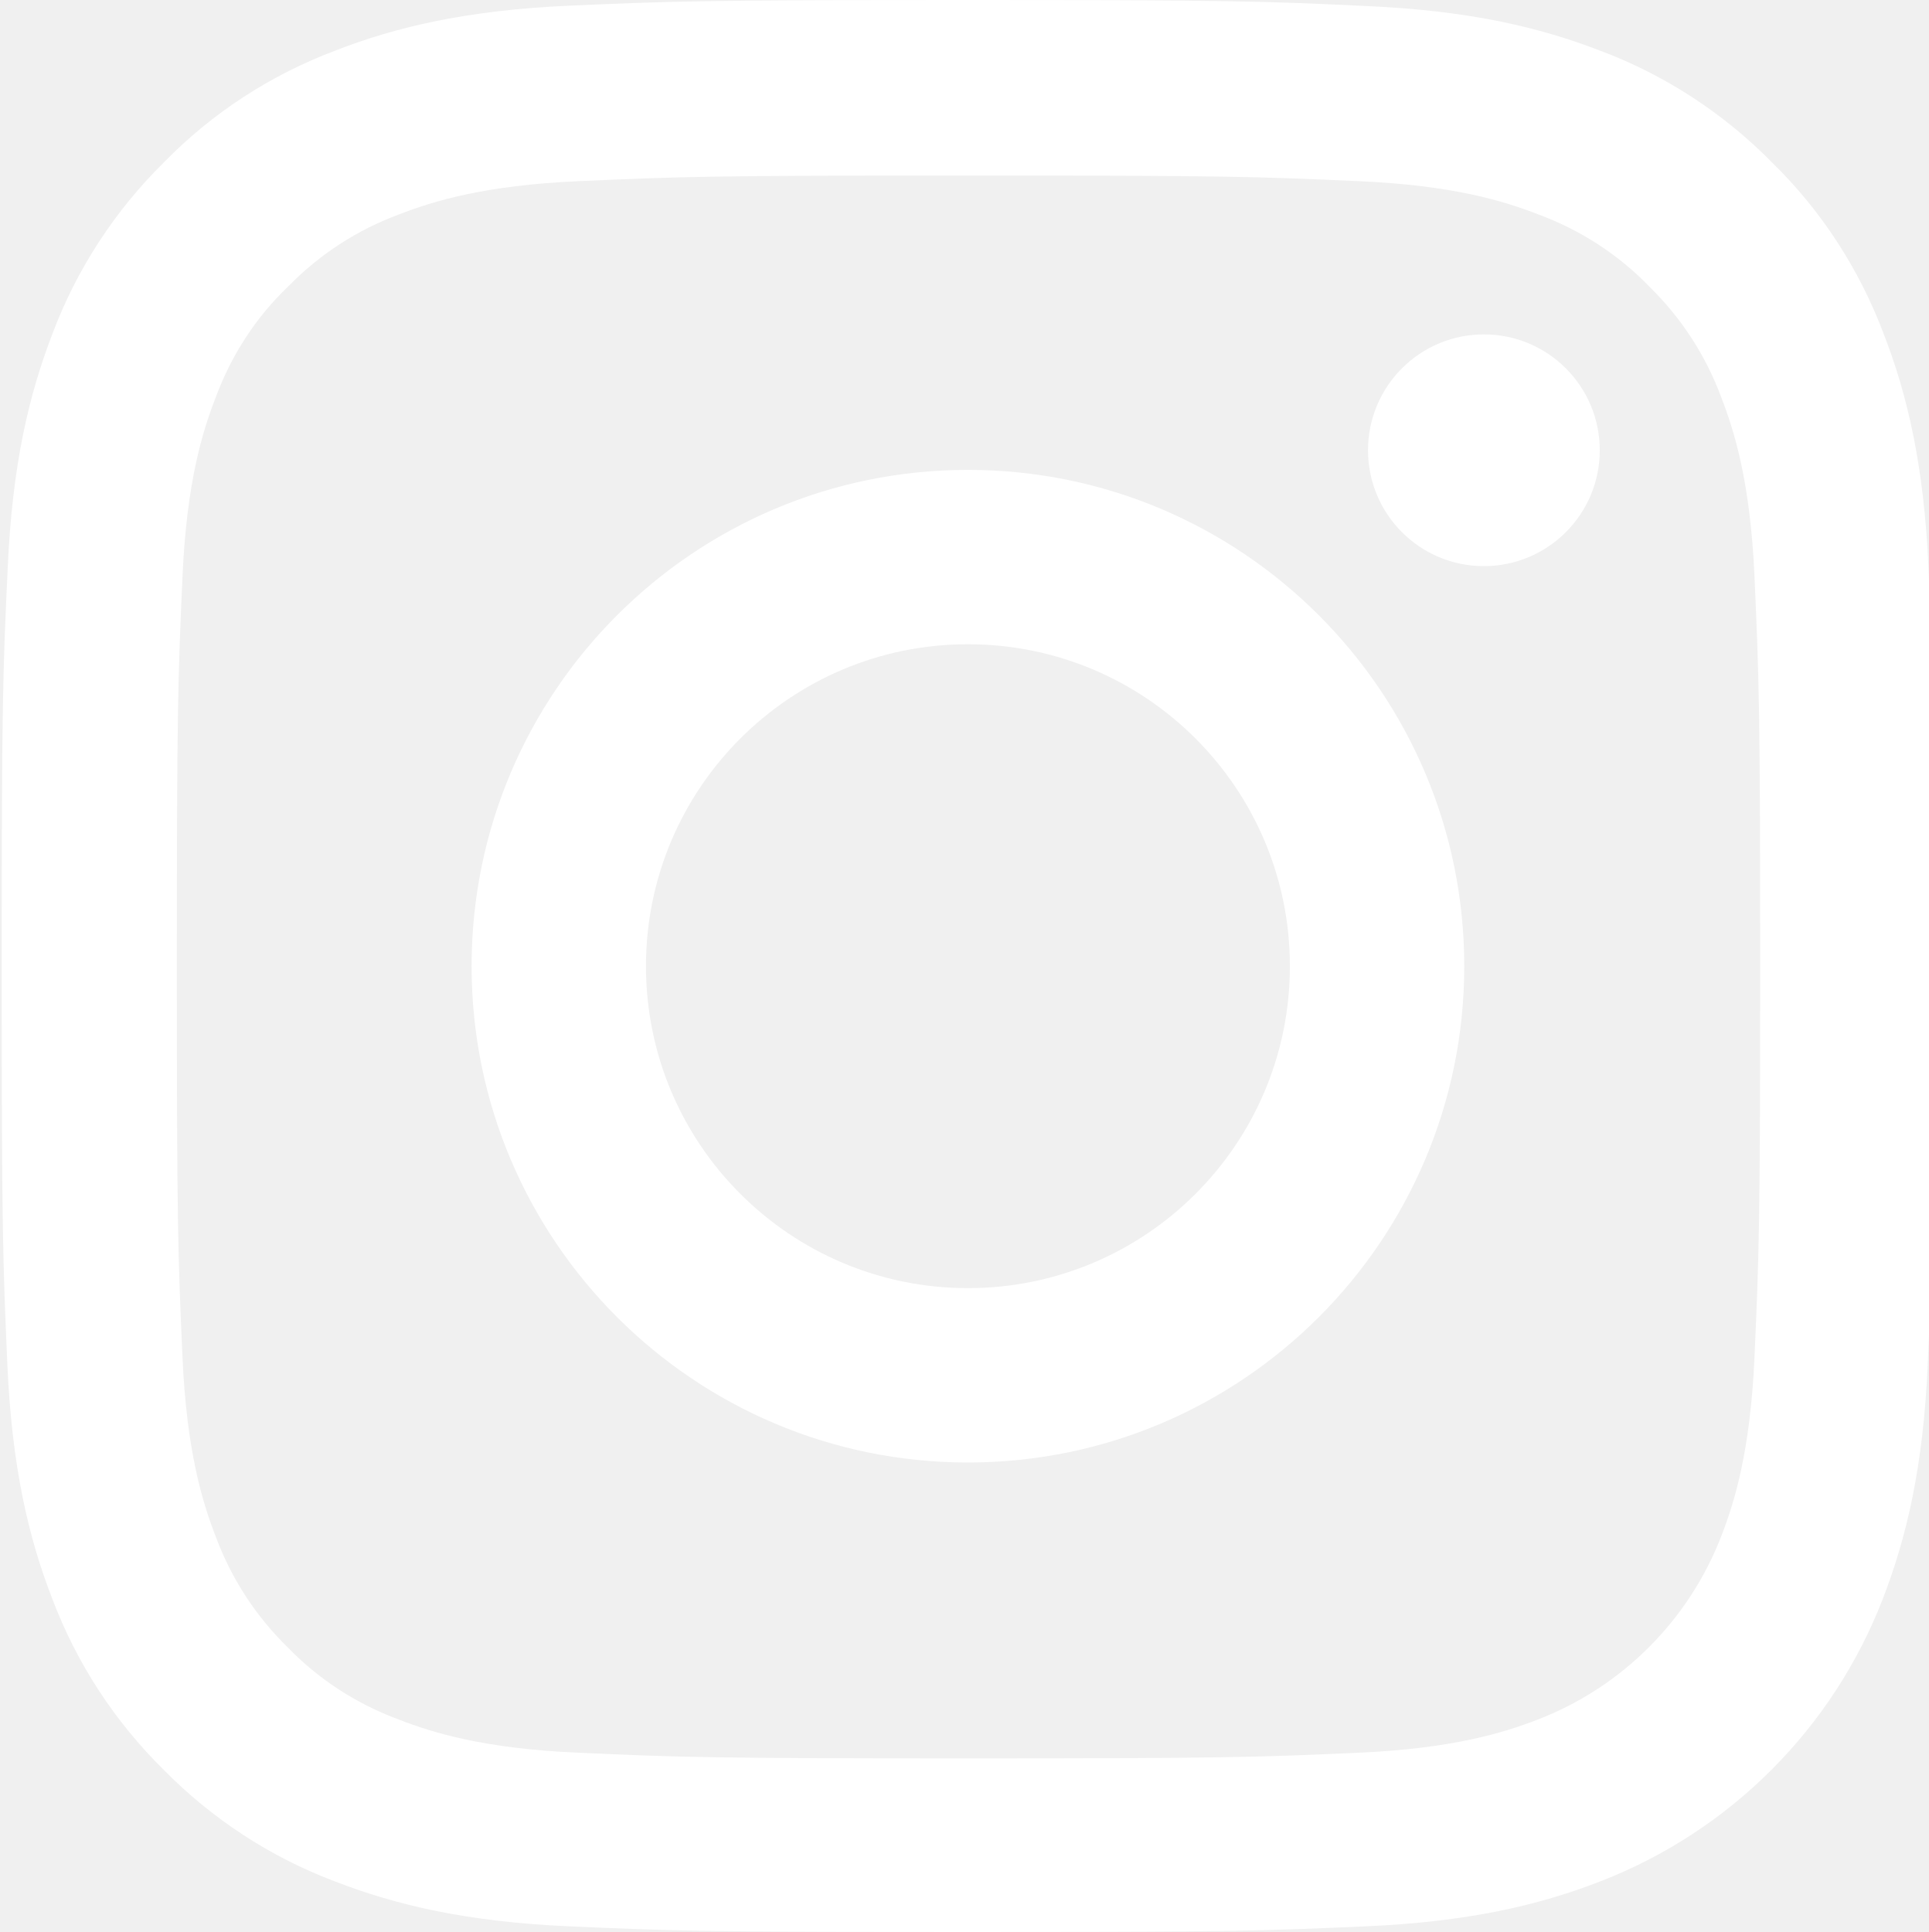
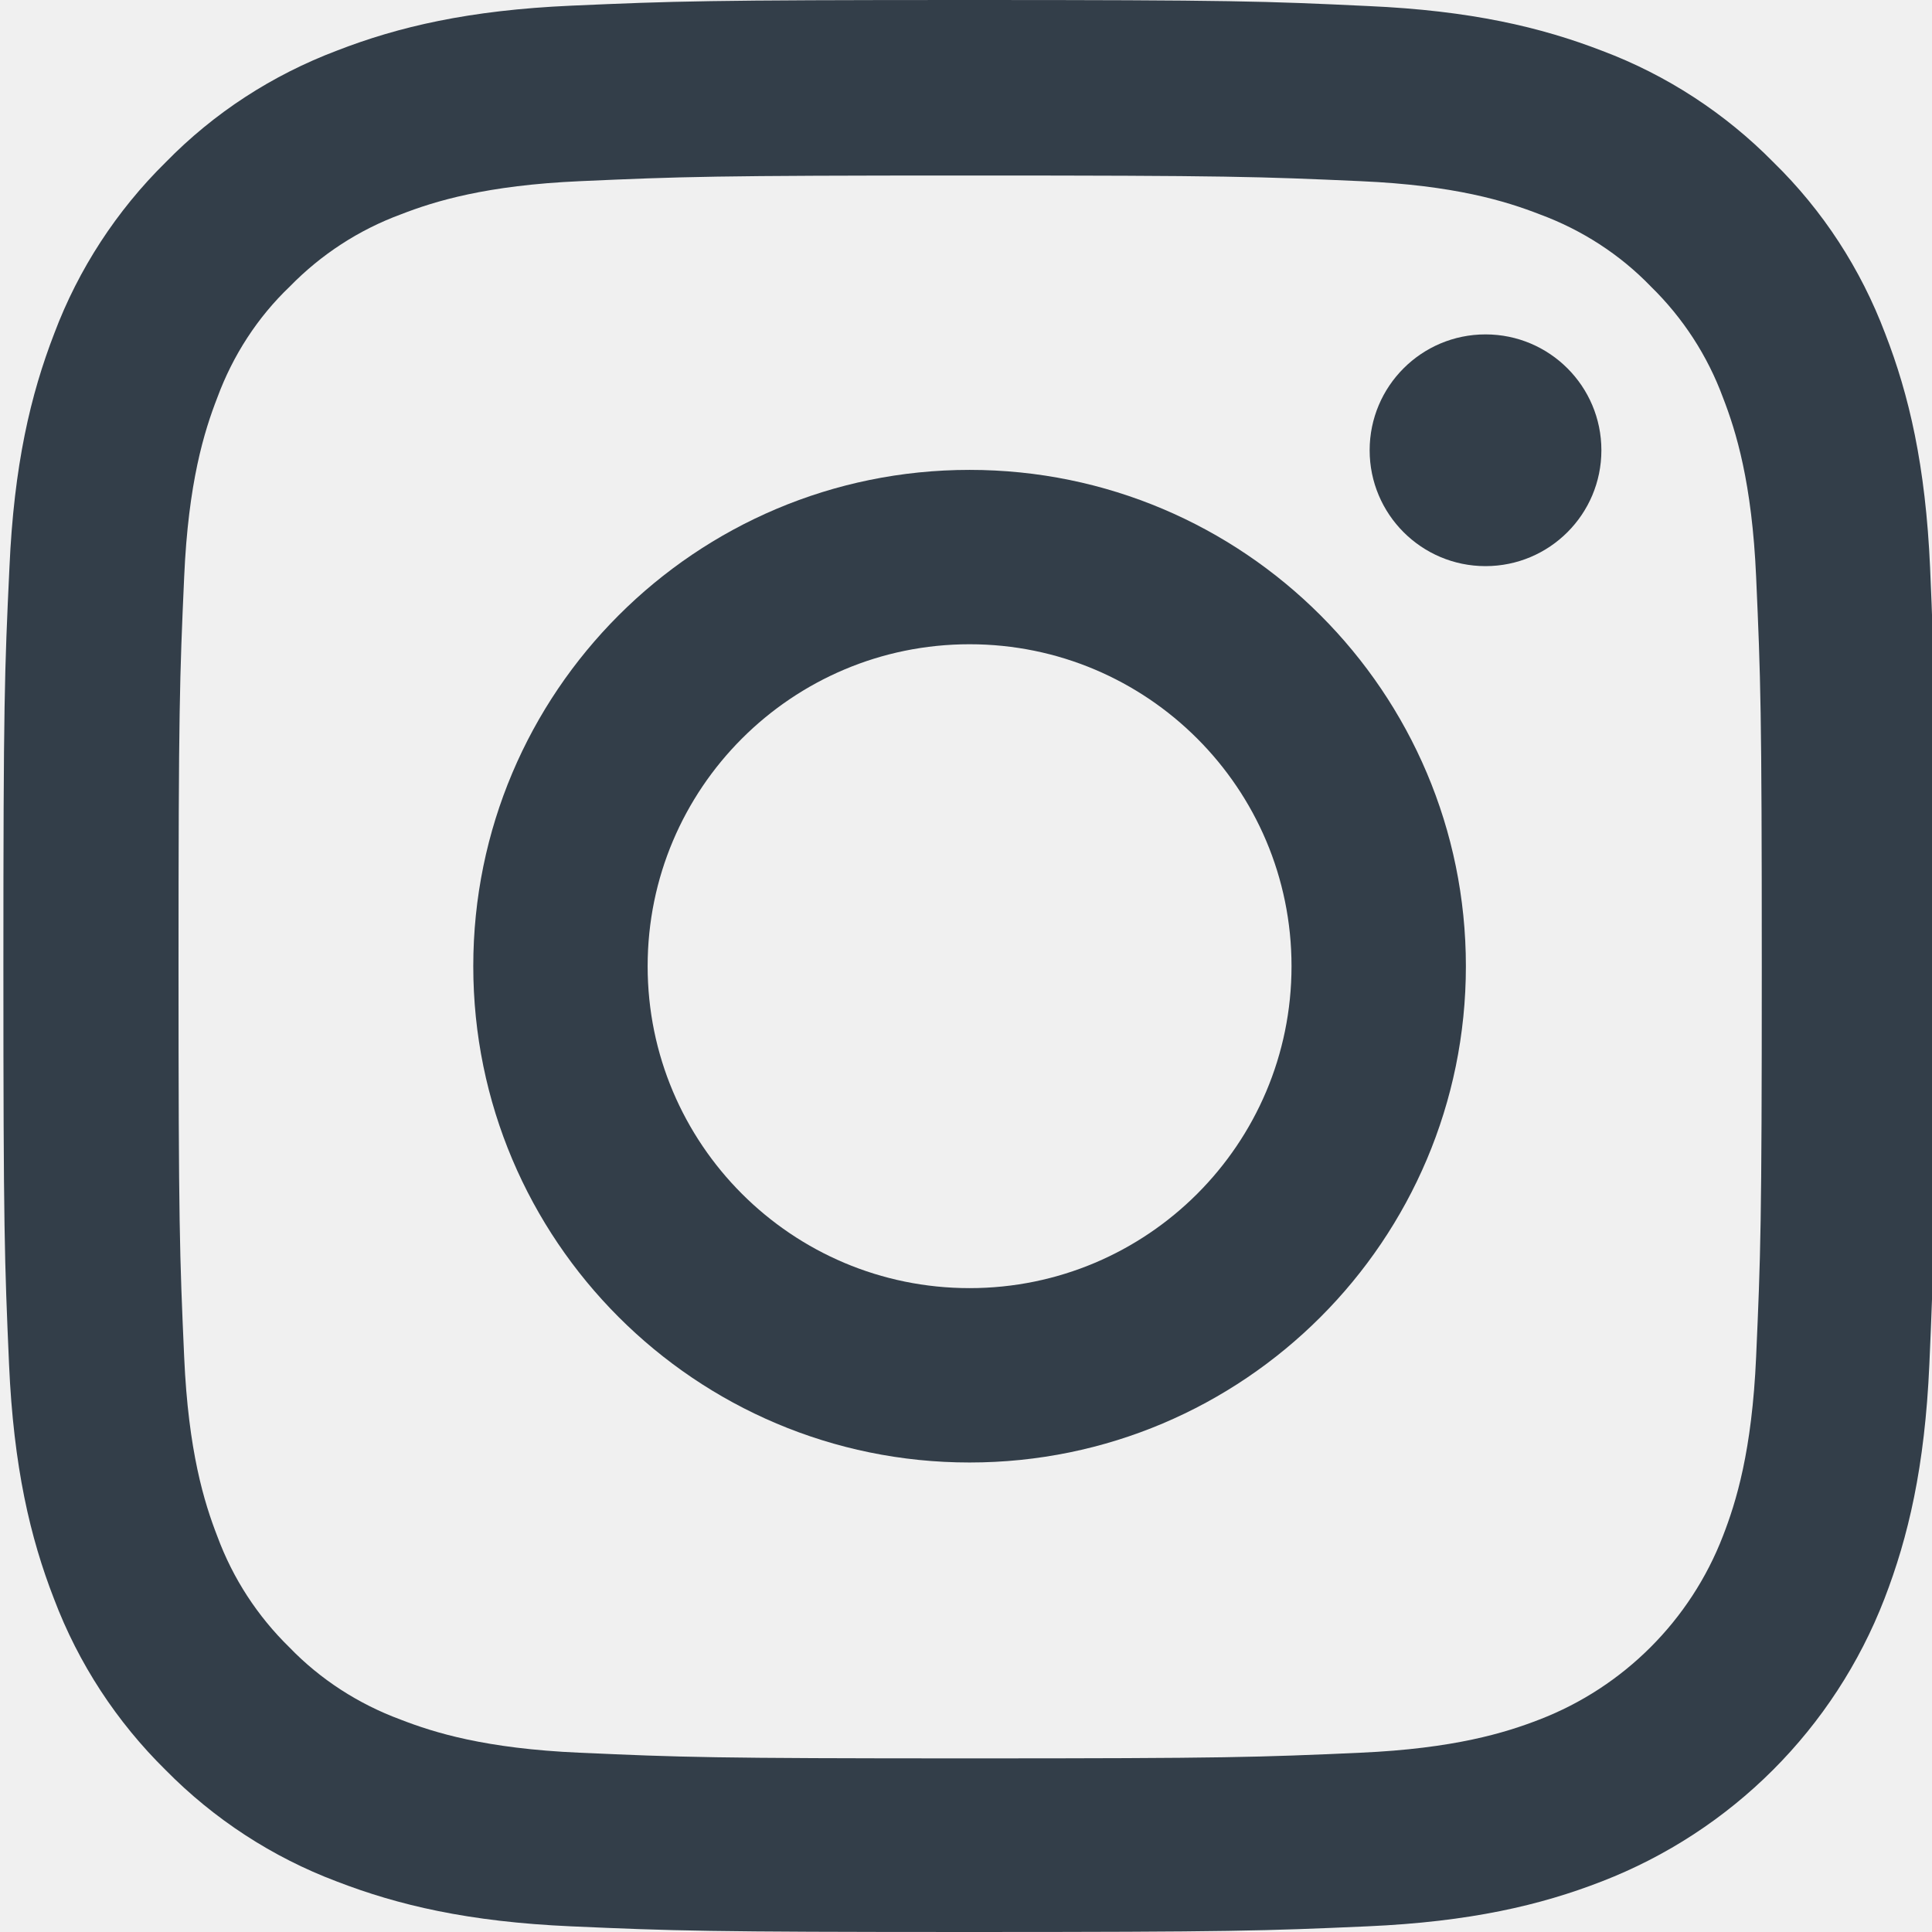
- <svg xmlns="http://www.w3.org/2000/svg" viewBox="0 0 511 511.9" width="30px" class="">
+ <svg xmlns="http://www.w3.org/2000/svg" viewBox="0 0 511 511.9" width="20" height="20" class="">
  <g>
-     <path d="m510.949 150.5c-1.199-27.199-5.598-45.898-11.898-62.102-6.5-17.199-16.5-32.598-29.602-45.398-12.801-13-28.301-23.102-45.301-29.5-16.297-6.301-34.898-10.699-62.098-11.898-27.402-1.301-36.102-1.602-105.602-1.602s-78.199.301-105.5 1.5c-27.199 1.199-45.898 5.602-62.098 11.898-17.203 6.5-32.602 16.5-45.402 29.602-13 12.801-23.098 28.301-29.5 45.301-6.301 16.301-10.699 34.898-11.898 62.098-1.301 27.402-1.602 36.102-1.602 105.602s.301 78.199 1.5 105.5c1.199 27.199 5.602 45.898 11.902 62.102 6.5 17.199 16.598 32.598 29.598 45.398 12.801 13 28.301 23.102 45.301 29.5 16.301 6.301 34.898 10.699 62.102 11.898 27.297 1.203 36 1.5 105.5 1.5s78.199-.297 105.5-1.5c27.199-1.199 45.898-5.598 62.098-11.898 34.402-13.301 61.602-40.5 74.902-74.898 6.297-16.301 10.699-34.902 11.898-62.102 1.199-27.301 1.5-36 1.5-105.5s-.102-78.199-1.301-105.5zm-46.098 209c-1.102 25-5.301 38.5-8.801 47.5-8.602 22.301-26.301 40-48.602 48.602-9 3.5-22.598 7.699-47.5 8.797-27 1.203-35.098 1.5-103.398 1.5s-76.5-.297-103.402-1.5c-25-1.098-38.5-5.297-47.5-8.797-11.098-4.102-21.199-10.602-29.398-19.102-8.5-8.301-15-18.301-19.102-29.398-3.5-9-7.699-22.602-8.797-47.5-1.203-27-1.5-35.102-1.5-103.402s.297-76.5 1.5-103.398c1.098-25 5.297-38.5 8.797-47.5 4.102-11.102 10.602-21.199 19.203-29.402 8.297-8.5 18.297-15 29.398-19.098 9-3.5 22.602-7.699 47.5-8.801 27-1.199 35.102-1.5 103.398-1.5 68.402 0 76.5.301 103.402 1.5 25 1.102 38.5 5.301 47.5 8.801 11.098 4.098 21.199 10.598 29.398 19.098 8.5 8.301 15 18.301 19.102 29.402 3.5 9 7.699 22.598 8.801 47.5 1.199 27 1.5 35.098 1.5 103.398s-.301 76.301-1.5 103.301zm0 0" data-original="#000000" class="active-path" data-old_color="#000000" fill="#FFFFFF" />
-     <path d="m256.449 124.5c-72.598 0-131.5 58.898-131.5 131.5s58.902 131.5 131.5 131.5c72.602 0 131.5-58.898 131.5-131.5s-58.898-131.5-131.5-131.5zm0 216.801c-47.098 0-85.301-38.199-85.301-85.301s38.203-85.301 85.301-85.301c47.102 0 85.301 38.199 85.301 85.301s-38.199 85.301-85.301 85.301zm0 0" data-original="#000000" class="active-path" data-old_color="#000000" fill="#FFFFFF" />
-     <path d="m423.852 119.301c0 16.953-13.746 30.699-30.703 30.699-16.953 0-30.699-13.746-30.699-30.699 0-16.957 13.746-30.699 30.699-30.699 16.957 0 30.703 13.742 30.703 30.699zm0 0" data-original="#000000" class="active-path" data-old_color="#000000" fill="#FFFFFF" />
+     <path d="m510.949 150.5c-1.199-27.199-5.598-45.898-11.898-62.102-6.5-17.199-16.5-32.598-29.602-45.398-12.801-13-28.301-23.102-45.301-29.5-16.297-6.301-34.898-10.699-62.098-11.898-27.402-1.301-36.102-1.602-105.602-1.602s-78.199.301-105.5 1.5c-27.199 1.199-45.898 5.602-62.098 11.898-17.203 6.5-32.602 16.5-45.402 29.602-13 12.801-23.098 28.301-29.5 45.301-6.301 16.301-10.699 34.898-11.898 62.098-1.301 27.402-1.602 36.102-1.602 105.602s.301 78.199 1.5 105.5c1.199 27.199 5.602 45.898 11.902 62.102 6.5 17.199 16.598 32.598 29.598 45.398 12.801 13 28.301 23.102 45.301 29.5 16.301 6.301 34.898 10.699 62.102 11.898 27.297 1.203 36 1.5 105.5 1.5s78.199-.297 105.5-1.5c27.199-1.199 45.898-5.598 62.098-11.898 34.402-13.301 61.602-40.5 74.902-74.898 6.297-16.301 10.699-34.902 11.898-62.102 1.199-27.301 1.5-36 1.5-105.5s-.102-78.199-1.301-105.5zm-46.098 209c-1.102 25-5.301 38.5-8.801 47.5-8.602 22.301-26.301 40-48.602 48.602-9 3.5-22.598 7.699-47.5 8.797-27 1.203-35.098 1.5-103.398 1.5s-76.5-.297-103.402-1.5c-25-1.098-38.5-5.297-47.5-8.797-11.098-4.102-21.199-10.602-29.398-19.102-8.5-8.301-15-18.301-19.102-29.398-3.5-9-7.699-22.602-8.797-47.5-1.203-27-1.5-35.102-1.5-103.402s.297-76.5 1.5-103.398c1.098-25 5.297-38.5 8.797-47.5 4.102-11.102 10.602-21.199 19.203-29.402 8.297-8.5 18.297-15 29.398-19.098 9-3.5 22.602-7.699 47.5-8.801 27-1.199 35.102-1.5 103.398-1.5 68.402 0 76.5.301 103.402 1.5 25 1.102 38.5 5.301 47.5 8.801 11.098 4.098 21.199 10.598 29.398 19.098 8.5 8.301 15 18.301 19.102 29.402 3.5 9 7.699 22.598 8.801 47.5 1.199 27 1.5 35.098 1.5 103.398s-.301 76.301-1.5 103.301zm0 0" data-original="#000000" class="active-path" data-old_color="#000000" fill="#333e49" />
+     <path d="m256.449 124.5c-72.598 0-131.5 58.898-131.5 131.5s58.902 131.5 131.5 131.5c72.602 0 131.5-58.898 131.5-131.5s-58.898-131.5-131.5-131.5zm0 216.801c-47.098 0-85.301-38.199-85.301-85.301s38.203-85.301 85.301-85.301c47.102 0 85.301 38.199 85.301 85.301s-38.199 85.301-85.301 85.301zm0 0" data-original="#000000" class="active-path" data-old_color="#000000" fill="#333e49" />
+     <path d="m423.852 119.301c0 16.953-13.746 30.699-30.703 30.699-16.953 0-30.699-13.746-30.699-30.699 0-16.957 13.746-30.699 30.699-30.699 16.957 0 30.703 13.742 30.703 30.699zm0 0" data-original="#000000" class="active-path" data-old_color="#000000" fill="#333e49" />
  </g>
</svg>
